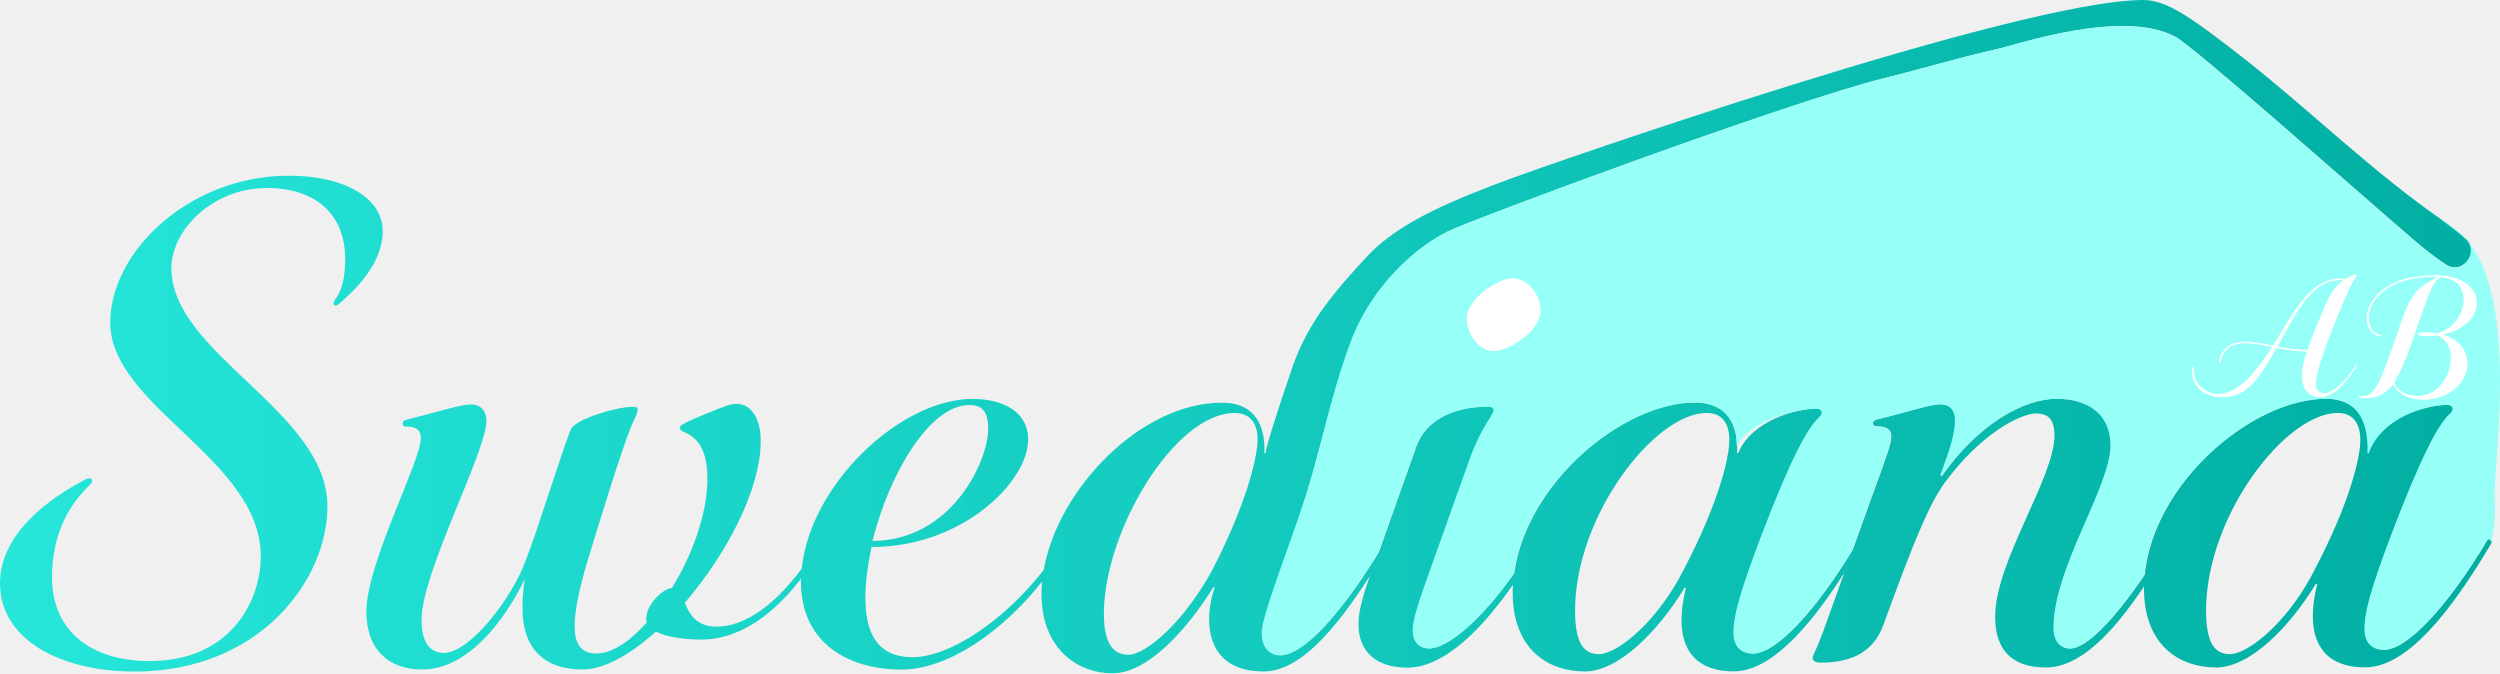
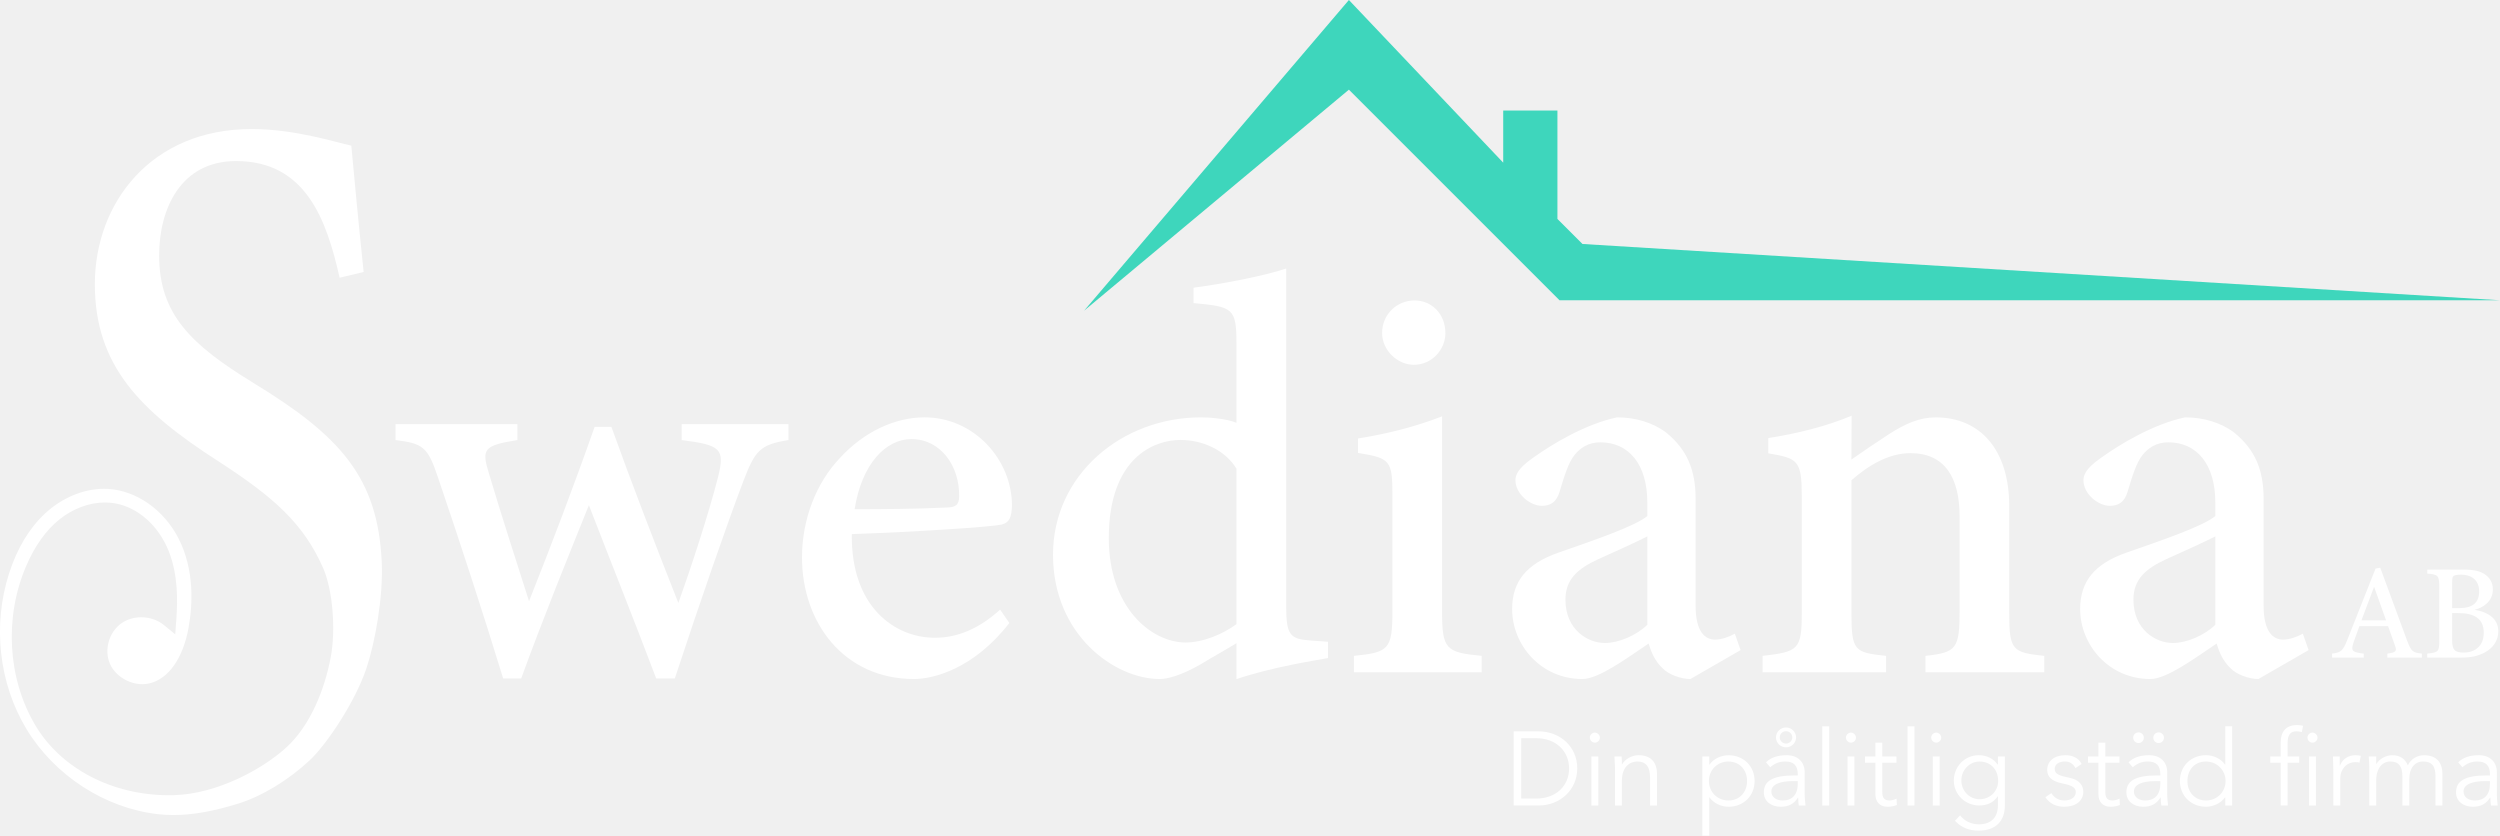
- <svg xmlns="http://www.w3.org/2000/svg" xmlns:xlink="http://www.w3.org/1999/xlink" id="Layer_2" data-name="Layer 2" viewBox="0 0 294.1 79.2">
+ <svg xmlns="http://www.w3.org/2000/svg" id="Layer_2" data-name="Layer 2" viewBox="0 0 1329.64 444.46">
  <defs>
    <style>
      .cls-1 {
-         fill: url(#linear-gradient-2);
+         fill: #3ed6bc;
      }

      .cls-2 {
        fill: #fff;
      }
- 
-       .cls-3 {
-         fill: #95fff8;
-       }
- 
-       .cls-4 {
-         fill: url(#linear-gradient);
-       }
    </style>
-     <linearGradient id="linear-gradient" x1="-24.8" y1="40.57" x2="298.51" y2="39.19" gradientUnits="userSpaceOnUse">
-       <stop offset="0" stop-color="#28ebde" />
-       <stop offset="1" stop-color="#00ada1" />
-     </linearGradient>
-     <linearGradient id="linear-gradient-2" x1="-24.76" y1="50.05" x2="298.55" y2="48.67" xlink:href="#linear-gradient" />
  </defs>
  <g id="Layer_1-2" data-name="Layer 1">
+     <polygon class="cls-1" points="1329.64 159.7 841.64 129.76 828.33 116.45 828.33 58.78 799.49 58.78 799.49 86.51 717.42 0 576.57 165.25 717.42 47.69 829.44 159.7 1329.57 159.7 1329.64 159.7" />
+     <path class="cls-2" d="M419.35,234.05c-15.14,2.45-17.73,5.43-24.08,22.07-9.08,23.96-23.21,64.75-36.38,104.72h-9.89c-11.84-31.34-24.19-62.11-35.79-92.15-11.15,27.65-24.22,59.77-36.01,92.15h-9.59c-11.02-35.92-22.69-71.64-34.77-107.21-5.35-15.88-7.83-17.78-22.48-19.58v-8.48h64.83v8.48c-17.89,2.89-19.2,4.66-15.16,17.71,6.68,22.45,14.41,46.24,21.34,67.99,11.84-29.84,23.62-60.67,34.89-92.73h8.91c10.94,30.44,23.18,62.14,35.62,93.68,6.33-17.65,16.04-47,21.2-67.33,3.68-14.79,1.07-16.72-19.44-19.31v-8.48h56.8v8.48Z" />
+     <path class="cls-2" d="M536.83,331.34c-19.04,24.54-40.58,29.8-50.72,29.8-37.25,0-59.56-29.95-59.56-64.66,0-20.51,7.69-39.73,20.04-52.77,12.76-13.99,29.32-21.74,45.08-21.74,26.69,0,46.6,22.82,46.55,46.93-.25,5.84-1.04,8.97-5.62,10.12-5.95,1.25-45.05,3.85-79.56,5.05-.52,38.69,22.84,55.13,44.19,55.13,12.19,0,23.65-4.94,34.69-14.98l4.91,7.12ZM484.69,233.53c-13.48,0-26.38,13.12-30.15,37.31,15.99-.05,31.82-.11,48.6-.9,5.18-.05,6.98-1.39,6.98-6,.3-15.74-9.55-30.41-25.43-30.41Z" />
+     <path class="cls-2" d="M706.32,349.99c-6.46,1.2-29.88,4.8-48.71,11.21v-19.12c-5.4,3.35-13.15,7.61-18.55,10.96-11.14,6.47-18.59,8.11-22.13,8.11-24.27,0-56.88-23.62-56.88-66.11s36.55-73.06,78.67-73.06c3.82,0,12.86.49,18.89,2.87v-42.37c0-18.61-1.99-19.37-22.81-21.28v-8.18c15.86-2.1,37.46-6.25,49.26-10.2v179.39c0,15.71,2.05,17.7,13.2,18.46l9.06.65v8.67ZM657.61,249.24c-6.25-10.12-18.23-15.25-29.88-15.25-13.48,0-38.01,9.01-38.01,52.26,0,36.84,22.39,55.18,40.57,55.48,9.83,0,20.23-4.59,27.32-9.77v-82.72Z" />
+     <path class="cls-2" d="M720.11,357.54v-8.72c18.41-1.85,20.46-3.3,20.46-23.86v-61.21c0-18.87-1.01-20.07-18.31-22.85v-7.69c16.19-2.59,31.16-6.49,44.71-11.78v103.53c0,20.4,1.94,22.01,21.06,23.86v8.72h-67.92ZM752.01,194.02c-8.94,0-16.93-7.88-16.93-16.87,0-10.09,7.99-17.36,17.23-17.36s16.43,7.28,16.43,17.36c0,8.99-7.39,16.87-16.73,16.87Z" />
+     <path class="cls-2" d="M899.06,361.14c-5.15,0-11.75-2.45-14.91-5.81-3.95-3.85-5.81-8.05-7.31-13.07-11.89,7.99-26.59,18.88-35.24,18.88-22.11,0-37.36-18.13-37.36-37.22,0-14.92,7.94-24.08,24.33-29.89,18.19-6.35,40.91-14.05,47.56-19.55v-7.3c0-20.27-9.88-31.93-25-31.93-6.58,0-10.78,3.14-13.72,6.74-3.35,4.31-5.29,10.8-7.94,19.55-1.61,5.39-4.69,7.49-9.46,7.49-6.08,0-14.01-6.22-14.01-13.63,0-4.42,3.85-8.07,10.01-12.38,9.56-6.79,27.02-17.45,44.06-21.05,9.54,0,19,2.7,26.23,8.21,10.93,9,15.52,19.63,15.52,35.18v56.82c0,13.91,5.05,18,10.34,18,3.49,0,7.23-1.39,10.53-3.14l3.05,8.72-26.69,15.38ZM876.14,285.3c-6.38,3.25-19.16,8.95-25.9,12.01-11.02,5.05-17.65,10.69-17.65,21.63,0,16.06,11.95,23.05,21.01,23.05,7.15,0,16.76-3.99,22.55-9.72v-46.96Z" />
+     <path class="cls-2" d="M1024.06,357.54v-8.72c16.54-1.8,18.17-3.74,18.17-24.19v-49.82c0-21.05-8.04-33.8-26.17-33.8-11.49,0-22.27,6.44-31.36,14.41v70.63c0,20.27,1.69,20.98,18.42,22.78v8.72h-65.67v-8.72c19.04-2.21,20.84-3.25,20.84-22.99v-61.91c0-19.23-2.15-20.13-17.81-22.83v-8.12c15.19-2.35,30.97-6.25,44.32-11.89-.05,6.41-.11,16.18-.11,23.32,6-4.2,12.55-8.7,20.18-13.64,8.51-5.4,15.93-8.78,24.63-8.78,24.05,0,39.11,17.7,39.11,47.07v56.95c0,20.08,1.8,20.98,18.66,22.83v8.72h-63.23Z" />
+     <path class="cls-2" d="M1201.16,361.14c-5.15,0-11.75-2.45-14.91-5.81-3.95-3.85-5.81-8.05-7.31-13.07-11.89,7.99-26.59,18.88-35.24,18.88-22.11,0-37.36-18.13-37.36-37.22,0-14.92,7.94-24.08,24.33-29.89,18.19-6.35,40.91-14.05,47.56-19.55v-7.3c0-20.27-9.88-31.93-25-31.93-6.58,0-10.78,3.14-13.72,6.74-3.35,4.31-5.29,10.8-7.94,19.55-1.61,5.39-4.69,7.49-9.46,7.49-6.08,0-14.01-6.22-14.01-13.63,0-4.42,3.85-8.07,10.01-12.38,9.56-6.79,27.02-17.45,44.06-21.05,9.54,0,19,2.7,26.23,8.21,10.93,9,15.52,19.63,15.52,35.18v56.82c0,13.91,5.05,18,10.34,18,3.49,0,7.23-1.39,10.53-3.14l3.05,8.72-26.69,15.38ZM1178.23,285.3c-6.38,3.25-19.16,8.95-25.9,12.01-11.02,5.05-17.65,10.69-17.65,21.63,0,16.06,11.95,23.05,21.01,23.05,7.15,0,16.76-3.99,22.55-9.72v-46.96Z" />
+     <path class="cls-2" d="M134.76,203.64c-33.2-20.29-50.12-36.56-50.12-67.79,0-24.77,11.47-50.19,40.91-50.19,37.06,0,48.14,31.21,55.08,62.05l12.77-3.07c-3.17-30.37-4.96-50.17-6.55-67.17-8.38-1.79-29.93-8.84-53.02-8.84-53.52,0-83.38,39.38-83.38,82.54s23.99,67.34,65.47,94.03c29.91,19.3,45.46,33.26,55.88,56.78,5.19,11.71,6.91,33.02,4.03,47.97-3.15,16.38-10.54,35.7-23.53,47.57-12.9,11.78-37.1,24.76-59.75,25.39-.89.02-1.79.04-2.68.04-30.27,0-57.52-14.28-71.12-37.26-14.73-24.88-16.57-57.34-4.81-84.71,4.58-10.67,10.54-19,17.71-24.76,7.09-5.7,15.89-8.97,24.13-8.97,1.84,0,3.67.16,5.44.47,12.21,2.15,23.14,11.89,28.52,25.42,5.05,12.71,4.74,26.62,4.06,35.98l-.6,8.25-6.1-4.99c-3.18-2.6-7.55-4.09-11.98-4.09-3.84,0-7.55,1.11-10.44,3.13-6.77,4.73-9.47,14.29-6.15,21.76,2.76,6.2,9.96,10.71,17.13,10.71,1.28,0,2.53-.14,3.74-.41,10.12-2.31,17.91-13.31,20.85-29.42,2.28-12.53,3.21-30.98-5.31-47.71-7.71-15.14-22.43-25.47-37.5-26.32-.69-.04-1.4-.06-2.11-.06-10.95,0-22.38,4.78-31.35,13.12-8.42,7.82-14.86,18.54-19.15,31.85-8.87,27.59-5.42,58.54,9.24,82.79,14.94,24.72,41.73,42.08,69.91,45.29,2.66.3,5.42.46,8.21.46,10.04,0,20.89-1.89,34.13-5.96,12.83-3.94,26.8-12.36,38.34-23.1,9-8.38,24.17-31,30.18-48.84,4.71-13.99,9.02-38.21,8.2-56.47-2.03-44.91-21.72-67.09-68.28-95.45Z" />
    <g>
-       <path class="cls-2" d="M172.56,37.42c0,2.09,1.58,3.89,3.1,3.89,2.16,0,5.62-2.66,5.62-4.68s-1.66-3.89-3.24-3.89c-2.02,0-5.47,2.59-5.47,4.68Z" />
-       <path class="cls-4" d="M47.71,50.17c1.15,0,1.8.36,1.8,1.37,0,2.74-6.41,14.76-6.41,20.38,0,4.68,2.81,6.84,6.55,6.84,5.33,0,9.65-5.62,12.1-10.66-.22,1.22-.29,2.38-.29,3.46,0,4.68,2.52,7.2,7.06,7.2,2.52,0,5.62-1.73,8.64-4.46,1.22.65,3.38.94,5.33.94,3.69,0,7.76-2,11.74-7.16,0,.11-.01.21-.01.32,0,7.56,5.98,10.37,11.81,10.37,5.43,0,11.81-4.36,16.56-10.35-.04.48-.07.96-.07,1.43,0,6.48,4.25,9.36,8.35,9.36s8.71-5.04,11.88-10.15l.14.07c-.29.79-.65,2.3-.65,3.67,0,3.96,2.23,6.19,6.41,6.19s8.32-4.73,12.5-11.23c-.78,2.21-1.34,4.1-1.34,5.67,0,3.24,2.09,5.11,5.76,5.11,4.06,0,8.39-4,12.41-9.75-.02.3-.03.6-.03.91,0,6.62,4.1,9.29,8.5,9.29,3.96,0,8.64-4.75,11.74-9.87l.14.07s-.43,1.58-.5,3.17c-.22,4.25,1.87,6.62,6.12,6.62s8.73-4.9,13-11.57l-2.49,6.94c-.86,2.3-1.15,2.59-1.22,3.02,0,.36.29.58.94.58,4.03,0,6.34-1.51,7.42-4.54,3.6-9.87,5.26-13.9,7.13-16.56,4.32-5.9,9-8.21,10.8-8.21,1.44,0,2.16.72,2.16,2.59,0,4.97-6.98,14.83-6.98,21.31,0,4.18,2.23,5.98,5.98,5.98,3.94,0,7.79-3.93,11.53-9.53,0,.08,0,.16,0,.24,0,6.62,4.1,9.29,8.5,9.29,3.96,0,8.64-4.75,11.74-9.87l.14.07s-.43,1.58-.5,3.17c-.22,4.25,1.87,6.62,6.12,6.62,4.9,0,10.01-6.41,14.83-14.54.22-.36-.22-.79-.43-.43-4.68,7.85-9.43,12.89-12.1,12.89-1.58,0-2.3-1.01-2.3-2.45,0-1.73.5-4.1,3.1-10.95,3.6-9.5,5.62-13.11,6.84-14.26.29-.29.43-.43.43-.72,0-.22-.22-.43-.65-.43-2.3,0-7.63,1.37-9.22,4.68h-.14c.14-2.95-1.3-5.4-4.9-5.4-8.65,0-20.29,9.81-21.37,20.71-3.67,5.43-6.91,8.67-8.73,8.67-1.15,0-1.94-.86-1.94-2.45,0-7.06,6.7-16.56,6.7-21.46,0-3.74-2.74-5.47-6.34-5.47-3.89,0-9.22,2.95-13.54,9.07l-.14-.07c1.08-2.95,1.73-4.82,1.73-6.48,0-1.22-.65-1.87-1.73-1.87-1.3,0-3.96.94-7.56,1.8-.22.07-.43.22-.43.43s.14.36.36.36c1.22,0,1.87.36,1.8,1.3,0,.72-.58,2.38-2.23,6.84l-2.3,6.41c-4.54,7.44-9.08,12.18-11.67,12.18-1.58,0-2.3-1.01-2.3-2.45,0-1.73.5-4.1,3.1-10.95,3.6-9.5,5.62-13.11,6.84-14.26.29-.29.43-.43.43-.72,0-.22-.22-.43-.65-.43-2.3,0-7.63,1.37-9.22,5.23h-.14c.14-3.51-1.3-5.95-4.9-5.95-8.49,0-19.87,9.45-21.31,20.1-3.94,5.6-7.87,8.83-9.94,8.83-1.22,0-1.94-.79-1.94-2.16,0-1.01.5-2.74,1.37-5.18l5.26-14.76c1.37-3.89,2.88-5.4,2.88-5.91,0-.29-.22-.43-.72-.43-4.1,0-7.34,1.66-8.42,4.68l-3.96,11.16c-.16.45-.32.9-.48,1.33-4.59,7.46-8.92,12.08-11.54,12.08-1.3,0-2.16-1.08-2.16-2.59s1.44-5.4,4.25-13.39c2.66-7.56,3.65-14.2,6.32-21.18,1.88-4.95,6.18-10.13,11.27-12.69,2.8-1.41,40.46-15.38,51.54-18.09,4.24-1.04,8.63-2.37,12.88-3.32,2.55-.57,14.91-4.82,21.13-1.52,2.25,1.19,21.02,17.86,28.14,23.97,1.17,1,2.47,2.03,3.73,2.85,1.92,1.25,4.05-1.38,2.4-2.98-.77-.74-1.7-1.44-2.67-2.12-8.25-5.69-15.42-12.76-23.28-18.97C257.73,1.99,254.88,0,252.13,0c-14.75.04-70.59,19.58-74.36,20.99-6.35,2.37-13.03,4.98-16.86,9.09-3.76,4.03-6.95,7.68-8.79,12.89-1.87,5.4-3.24,9.79-3.24,10.35h-.14c.14-3.51-1.3-5.95-4.97-5.95-9.57,0-19.32,10.15-20.99,19.68-4.74,6.08-11.12,10.26-15.44,10.26-3.31,0-5.54-1.8-5.54-6.98,0-1.87.29-3.89.72-5.98,10.66,0,18.43-7.63,18.43-12.67,0-3.24-2.95-4.75-6.55-4.75-8.43,0-19.08,9.99-20.08,19.96-3.83,5.14-7.36,6.83-10.02,6.83-2.45,0-3.24-1.58-3.74-2.81,4.9-5.69,8.93-13.32,8.93-19.01,0-3.02-1.37-4.39-2.81-4.39-.79,0-1.3.22-3.6,1.15-2.74,1.15-3.1,1.37-3.1,1.66,0,.22.14.36.5.5,1.51.65,2.74,1.94,2.74,5.54,0,3.96-1.73,8.86-4.18,12.82-.94,0-3.02,1.87-3.02,3.6,0,.14,0,.29.07.43-1.94,2.23-4.1,3.67-5.9,3.67-2.09,0-2.59-1.44-2.59-3.31,0-1.73.58-4.39,1.44-7.34,1.87-6.12,3.96-12.89,5.18-15.99.43-1.01.79-1.58.79-2.02.07-.29-.14-.36-.65-.36-1.8,0-6.7,1.44-7.2,2.66-.86,1.94-4.1,12.39-5.26,15.27-1.66,4.68-6.7,11.02-9.65,11.02-1.66,0-2.66-1.22-2.66-3.89,0-5.54,7.63-19.8,7.63-23.4,0-1.3-.79-1.94-1.8-1.94-1.3,0-4.1.94-7.63,1.8-.29.07-.43.22-.43.43s.14.36.36.36ZM275.01,48.58c1.73,0,2.66,1.15,2.66,3.17,0,2.16-1.3,7.49-5.33,15.19-3.02,6.05-7.78,10.01-10.01,10.01-1.66,0-2.81-1.08-2.81-5.11,0-11.16,9.36-23.26,15.48-23.26ZM200.78,48.58c1.73,0,2.66,1.15,2.66,3.17,0,2.16-1.3,7.49-5.33,15.19-3.02,6.05-7.78,10.01-10.01,10.01-1.66,0-2.81-1.08-2.81-5.11,0-11.16,9.36-23.26,15.48-23.26ZM145.27,48.58c1.73,0,2.81,1.22,2.66,3.46-.14,2.23-1.37,7.27-5.18,14.76-3.24,6.12-7.85,10.22-10.01,10.22-1.58,0-2.88-1.01-2.88-4.82,0-9.65,8.28-23.62,15.41-23.62ZM114.02,47.65c1.51,0,2.23.72,2.23,2.81,0,3.75-4.25,13.11-13.61,13.18,1.94-7.85,6.7-15.99,11.38-15.99Z" />
-       <path class="cls-3" d="M293.48,58.39c-.19-4.13,3.49-26.44-5.16-31.81-.41-.25-.83-.52-1.25-.79.12.08.23.17.34.25.97.67,1.9,1.37,2.67,2.12,1.65,1.6-.48,4.23-2.4,2.98-1.26-.82-2.56-1.85-3.73-2.85-7.12-6.1-25.89-22.78-28.14-23.97-6.22-3.3-18.57.95-21.13,1.52-4.26.94-8.65,2.28-12.88,3.32-11.08,2.71-48.73,16.68-51.54,18.09-5.1,2.57-9.39,7.74-11.27,12.69-2.67,6.98-3.65,13.62-6.32,21.18-2.81,7.99-4.25,11.81-4.25,13.39s.86,2.59,2.16,2.59c2.62,0,6.95-4.62,11.54-12.08.16-.43.32-.88.48-1.33l3.96-11.16c1.08-3.02,4.32-4.68,8.42-4.68.5,0,.72.14.72.43,0,.5-1.51,2.02-2.88,5.91l-5.26,14.76c-.86,2.45-1.37,4.18-1.37,5.18,0,1.37.72,2.16,1.94,2.16,2.08,0,6.01-3.23,9.94-8.83,1.43-10.65,12.82-20.1,21.31-20.1,3.6,0,5.04,2.45,4.9,4.96h.14c1.58-2.87,6.91-4.24,9.22-4.24.43,0,.65.22.65.43,0,.29-.14.43-.43.72-1.22,1.15-3.24,4.75-6.84,14.26-2.59,6.84-3.1,9.22-3.1,10.95,0,1.44.72,2.45,2.3,2.45,2.58,0,7.13-4.74,11.67-12.18l2.3-6.41c1.66-4.46,2.23-6.12,2.23-6.84.07-.94-.58-1.3-1.8-1.3-.22,0-.36-.14-.36-.36s.22-.36.43-.43c3.6-.86,6.26-1.8,7.56-1.8,1.08,0,1.73.65,1.73,1.87,0,1.66-.65,3.53-1.73,6.48l.14.07c4.32-6.12,9.65-9.07,13.54-9.07,3.6,0,6.34,1.73,6.34,5.47,0,4.9-6.7,14.4-6.7,21.46,0,1.58.79,2.45,1.94,2.45,1.82,0,5.06-3.24,8.73-8.67,1.07-10.89,12.72-20.71,21.37-20.71,3.6,0,5.04,2.45,4.9,6.41h.14c1.58-4.32,6.91-5.69,9.22-5.69.43,0,.65.22.65.43,0,.29-.14.43-.43.72-1.22,1.15-3.24,4.75-6.84,14.26-2.59,6.84-3.1,9.22-3.1,10.95,0,1.44.72,2.45,2.3,2.45,2.67,0,7.42-5.04,12.1-12.89.16-.26.43-.1.48.15.49-1.68.54-3.44.43-5.3ZM175.64,41.3c-1.51,0-3.1-1.8-3.1-3.89s3.46-4.68,5.47-4.68c1.58,0,3.24,1.8,3.24,3.89s-3.46,4.68-5.62,4.68Z" />
-       <path class="cls-1" d="M39.39,35.29c.72-.94,1.22-2.38,1.22-4.82,0-5.18-3.38-8.35-9.22-8.35-6.41,0-11.23,4.97-11.23,9.43,0,10.08,18.36,16.85,18.36,28.01,0,8.71-7.99,19.44-22.68,19.44-8.93,0-15.84-3.89-15.84-10.37,0-5.83,5.76-10.01,10.08-12.24.72-.36,1.01.14.5.65-2.38,2.23-4.46,5.69-4.46,10.87,0,6.62,4.97,9.86,11.45,9.86,9.72,0,13.11-7.27,13.11-12.31,0-11.45-17.71-17.64-17.71-27.51,0-8.35,9.29-17.28,21.03-17.28,6.84,0,11.02,2.81,11.02,6.48,0,2.88-1.73,5.69-5.18,8.64-.43.36-.86.07-.43-.5Z" />
-       <g>
-         <path class="cls-2" d="M267.81,40.94c-2.18,3.83-3.49,5.78-6.37,5.78-2.29,0-3.71-1.33-3.57-3.46.02-.16.2-.14.2,0-.09,1.95,1.39,3.08,2.95,3.08,2.27,0,4.41-2.61,6.27-5.51-1.1-.23-2.14-.45-3.19-.45-1.73,0-2.61.94-2.85,2.11-.04.2-.27.18-.22-.05.25-1.24,1.21-2.25,3.08-2.25,1.06,0,2.14.23,3.28.47.2-.31.38-.59.56-.9,2.07-3.42,4.02-6.99,7.35-6.99.22,0,.41.02.61.05.36-.23.72-.4,1.13-.54.18-.05.29.05.16.22-.52.76-.65,1.04-1.62,3.29-1.69,3.96-3.13,7.85-3.13,9.29,0,.86.4,1.17.97,1.17.77,0,2.2-.83,3.73-3.35.05-.09.16.02.11.11-1.3,2.16-2.79,3.71-4.3,3.71-1.15,0-2.16-.7-2.16-2.54,0-.77.2-1.67.58-2.83h-.2c-1.21,0-2.32-.2-3.37-.41ZM268.35,39.98c-.14.27-.29.52-.43.77,1.04.2,2.12.4,3.28.4h.25c.45-1.33,1.15-3.01,2.07-5.2.61-1.44,1.3-2.36,2.14-2.97-.13-.02-.25-.02-.4-.02-3.17,0-4.92,3.46-6.91,7.02Z" />
-         <path class="cls-2" d="M277.48,46.66c0-.05.04-.09.11-.09s.13.04.27.04c1.22,0,1.89-.72,3.85-6.48,1.67-4.95,1.98-6.05,5.08-7.54-.11-.02-.23-.02-.36-.02-5.83,0-7.78,3.03-7.78,4.81,0,1.17.56,1.78,1.39,2.02.16.05.07.22-.05.18-.96-.23-1.57-.94-1.57-2.2,0-1.82,2-5,8.03-5,3.02,0,4.92,1.31,4.92,3.29,0,1.76-1.71,3.19-4.01,3.69,1.84.54,2.92,1.78,2.92,3.49,0,2.05-2.14,4.18-5.13,4.18-1.69,0-3.12-.67-3.6-1.85-.94,1.28-1.96,1.67-3.55,1.67-.32,0-.5-.05-.5-.18ZM281.65,44.99c.41,1.08,1.6,1.58,2.79,1.58,2.36,0,3.87-2.32,3.87-4.43,0-1.4-.56-2.29-1.62-2.67-.41.05-.86.09-1.3.09-.65,0-.92-.07-.9-.23,0-.13.18-.25.7-.25s1.04.04,1.51.13c1.96-.5,3.13-2.36,3.13-3.89,0-1.62-.94-2.54-2.72-2.72-1.19.7-1.76,3.13-3.31,7.49-.81,2.3-1.48,3.85-2.16,4.9Z" />
-       </g>
+       <path class="cls-2" d="M1269.72,349.75v-2.13c4.65-.59,5.13-1.32,4.12-4.12-.9-2.69-2.29-6.23-3.72-10.47h-15.28c-1.09,3.06-2.15,5.85-3.11,8.68-1.57,4.65-.43,5.23,5.43,5.91v2.13h-16.84v-2.13c4.54-.58,5.69-1.11,8.2-7.51l14.92-37.7,2.51-.47c4.55,12.35,9.5,25.82,14.07,38.2,2.37,6.34,3.02,6.91,8.05,7.48v2.13h-18.34ZM1262.68,312.08c-2.27,6.01-4.64,12.25-6.73,17.86h13.1l-6.37-17.86Z" />
+       <path class="cls-2" d="M1316.14,324.32c7.03,1.19,12.59,4.56,12.59,11.51,0,4.82-2.75,8.76-6.97,11.06-3.73,2.08-7.58,2.85-12.68,2.85h-18.15v-2.13c6.02-.58,6.42-1.17,6.42-6.93v-28.62c0-5.99-.7-6.52-6.4-7v-2.13h19.41c5.41,0,8.81.9,11.22,2.52,2.55,1.73,4.27,4.41,4.27,8.05,0,6.63-5.56,9.81-9.71,10.81ZM1307.71,323.45c7.73,0,10.84-3.13,10.84-8.93,0-5.26-3.28-8.88-9.66-8.88-1.96,0-3.22.22-3.92.69-.62.45-.78,1.21-.78,3.37v13.74h3.52ZM1304.19,340.55c0,5.18,1.43,6.53,6.32,6.52,5.32-.01,10.5-3.11,10.5-10.52s-4.89-10.47-13.54-10.47h-3.29v14.47Z" />
+     </g>
+     <g>
+       <path class="cls-2" d="M818.09,388.96c11.87,0,20.78,8.3,20.78,19.72s-9.14,19.72-20.5,19.72h-13.32v-39.45h13.04ZM816.92,424.73c10.86,0,17.61-6.91,17.61-16.05s-6.96-16.05-17.38-16.05h-8.08v32.09h7.86Z" />
+       <path class="cls-2" d="M850.91,392.3c0,1.5-1.28,2.68-2.67,2.68s-2.68-1.17-2.68-2.68,1.34-2.67,2.68-2.67,2.67,1.28,2.67,2.67ZM850.07,402.33v26.08h-3.68v-26.08h3.68Z" />
+       <path class="cls-2" d="M881.27,411.64v16.77h-3.68v-14.71c0-5.85-2.06-8.69-6.85-8.69-3.62,0-8.13,2.56-8.13,10.25v13.15h-3.68v-20.56l-.28-5.52h3.79c.17,1.39.17,2.34.17,4.18h.11c1.62-2.84,5.24-4.85,8.75-4.85,6.46,0,9.81,3.68,9.81,9.97Z" />
+       <path class="cls-2" d="M933.2,415.37c0,7.86-5.85,13.71-13.87,13.71-3.96,0-7.97-1.89-10.14-5.01h-.11v20.39h-3.68v-42.12h3.68v4.35h.11c2.17-3.12,6.13-5.01,10.14-5.01,8.02,0,13.87,5.85,13.87,13.71ZM919.32,425.74c5.8,0,9.86-4.29,9.86-10.36s-4.07-10.36-9.92-10.36-10.36,4.46-10.36,10.36,4.51,10.36,10.42,10.36Z" />
+       <path class="cls-2" d="M959.83,410.75v12.09c0,.95.17,3.57.45,5.57h-3.57c-.22-1.17-.33-2.62-.33-4.23h-.11c-2.17,3.4-5.01,4.9-9.19,4.9-5.18,0-8.97-3.01-8.97-7.63,0-6.02,4.57-9.03,16.38-9.03h1.67v-.56c0-4.74-2.17-6.85-6.69-6.85-3.12,0-5.74,1.06-7.97,3.06l-2.23-2.62c2.45-2.51,6.13-3.79,10.98-3.79,5.96,0,9.58,3.68,9.58,9.08ZM948.24,425.74c4.74,0,7.91-2.9,7.91-8.91v-1.39h-2.56c-6.97,0-11.48,1.78-11.48,5.52,0,2.95,2.51,4.79,6.13,4.79ZM955.26,392.19c0,2.95-2.45,5.29-5.35,5.29s-5.35-2.34-5.35-5.29,2.45-5.29,5.35-5.29,5.35,2.4,5.35,5.29ZM949.91,395.48c1.84,0,3.34-1.5,3.34-3.29s-1.5-3.29-3.34-3.29-3.34,1.45-3.34,3.29,1.56,3.29,3.34,3.29Z" />
+       <path class="cls-2" d="M972.86,386.29v42.12h-3.68v-42.12h3.68Z" />
+       <path class="cls-2" d="M987.12,392.3c0,1.5-1.28,2.68-2.67,2.68s-2.68-1.17-2.68-2.68,1.34-2.67,2.68-2.67,2.67,1.28,2.67,2.67ZM986.29,402.33v26.08h-3.68v-26.08h3.68Z" />
+       <path class="cls-2" d="M1001.11,394.98v7.35h7.52v3.34h-7.52v15.6c0,2.84.89,4.46,3.79,4.46,1.28,0,2.67-.39,3.79-1l.17,3.4c-1.39.61-3.18.95-4.96.95-4.07,0-6.46-2.51-6.46-6.74v-16.66h-5.52v-3.34h5.52v-7.35h3.68Z" />
+       <path class="cls-2" d="M1018.21,386.29v42.12h-3.68v-42.12h3.68Z" />
+       <path class="cls-2" d="M1032.47,392.3c0,1.5-1.28,2.68-2.67,2.68s-2.68-1.17-2.68-2.68,1.34-2.67,2.68-2.67,2.67,1.28,2.67,2.67ZM1031.64,402.33v26.08h-3.68v-26.08h3.68Z" />
+       <path class="cls-2" d="M1062.45,406.62h.17v-4.29h3.68v26.08c0,8.19-4.79,13.37-13.99,13.37-5.18,0-9.19-1.67-12.54-5.24l2.73-2.9c2.17,2.9,5.74,4.79,10.03,4.79,6.52,0,10.08-3.84,10.08-10.03v-4.9h-.11c-2.17,3.29-5.57,4.9-9.75,4.9-7.69,0-13.6-5.96-13.6-13.26s5.68-13.48,13.26-13.48c4.18,0,7.8,1.78,10.03,4.96ZM1052.86,425.07c5.52,0,9.86-4.18,9.86-9.69,0-6.3-4.18-10.36-9.92-10.36-5.24,0-9.64,4.51-9.64,10.03s4.23,10.03,9.69,10.03Z" />
+       <path class="cls-2" d="M1107.13,406.34l-3.29,2.17c-1.11-2.17-2.95-3.51-5.63-3.51-3.12,0-5.4,1.5-5.4,3.9,0,2.17,1.28,3.34,6.02,4.35,2.84.61,4.79,1.11,6.18,2.12,2.29,1.67,3.01,3.84,3.01,5.68,0,4.96-4.07,8.02-10.14,8.02-4.46,0-7.8-1.73-10.03-5.07l3.18-2.17c1.56,2.4,3.73,3.9,6.85,3.9,3.51,0,6.07-1.62,6.13-4.35.06-2.28-1.5-3.57-7.02-4.68-5.63-1.11-8.19-3.51-8.19-7.19,0-4.74,3.9-7.86,9.64-7.86,4.07,0,7.19,1.62,8.69,4.68Z" />
+       <path class="cls-2" d="M1119.72,394.98v7.35h7.52v3.34h-7.52v15.6c0,2.84.89,4.46,3.79,4.46,1.28,0,2.67-.39,3.79-1l.17,3.4c-1.39.61-3.18.95-4.96.95-4.07,0-6.46-2.51-6.46-6.74v-16.66h-5.52v-3.34h5.52v-7.35h3.68Z" />
+       <path class="cls-2" d="M1152.65,410.75v12.09c0,.95.17,3.57.45,5.57h-3.57c-.22-1.17-.33-2.62-.33-4.23h-.11c-2.17,3.4-5.01,4.9-9.19,4.9-5.18,0-8.97-3.01-8.97-7.63,0-6.02,4.57-9.03,16.38-9.03h1.67v-.56c0-4.74-2.17-6.85-6.69-6.85-3.12,0-5.74,1.06-7.97,3.06l-2.23-2.62c2.45-2.51,6.13-3.79,10.98-3.79,5.96,0,9.58,3.68,9.58,9.08ZM1140.22,392.36c0,1.56-1.28,2.84-2.84,2.84s-2.84-1.28-2.84-2.84,1.28-2.84,2.84-2.84,2.84,1.28,2.84,2.84ZM1141.06,425.74c4.74,0,7.91-2.9,7.91-8.91v-1.39h-2.56c-6.97,0-11.48,1.78-11.48,5.52,0,2.95,2.51,4.79,6.13,4.79ZM1150.92,392.36c0,1.56-1.28,2.84-2.84,2.84s-2.84-1.28-2.84-2.84,1.28-2.84,2.84-2.84,2.84,1.28,2.84,2.84Z" />
+       <path class="cls-2" d="M1187.19,386.29v42.12h-3.68v-4.35h-.11c-2.23,3.18-6.3,5.01-10.14,5.01-7.97,0-13.87-5.85-13.87-13.71s5.91-13.71,13.87-13.71c4.01,0,7.97,1.89,10.14,5.01h.11v-20.39h3.68ZM1173.26,425.74c5.96,0,10.42-4.62,10.42-10.36s-4.51-10.36-10.47-10.36-9.81,4.4-9.81,10.36,3.96,10.36,9.86,10.36Z" />
+       <path class="cls-2" d="M1224.91,386.01l-.67,3.34c-1.06-.28-1.95-.39-2.84-.39-3.18,0-4.74,1.73-4.74,6.46v6.91h6.18v3.34h-6.18v22.73h-3.68v-22.73h-5.52v-3.34h5.52v-7.41c0-5.85,2.9-9.3,8.75-9.3,1.06,0,2.01.11,3.18.39ZM1232.59,392.3c0,1.5-1.28,2.68-2.68,2.68s-2.67-1.17-2.67-2.68,1.34-2.67,2.67-2.67,2.68,1.28,2.68,2.67ZM1231.76,402.33v26.08h-3.68v-26.08h3.68Z" />
+       <path class="cls-2" d="M1255.6,402l-.72,3.62c-.5-.22-1.17-.28-2.06-.28-5.01,0-8.13,4.01-8.13,8.58v14.49h-3.68v-18.11c0-3.79-.17-4.62-.22-7.97h3.62v4.85h.11c1.39-3.51,4.4-5.52,8.36-5.52,1.06,0,1.89.11,2.73.33Z" />
+       <path class="cls-2" d="M1280.62,407.07c1.56-3.4,5.07-5.4,8.64-5.4,6.41,0,9.75,3.68,9.75,9.97v16.77h-3.68v-15.49c0-5.4-1.89-7.91-6.57-7.91s-7.36,3.79-7.36,9.3v14.1h-3.68v-15.49c0-5.4-1.9-7.91-6.52-7.91-4.01,0-7.41,3.45-7.41,10.14v13.26h-3.68v-20.62c0-1.23-.17-4.46-.28-5.46h3.96v3.96h.11c1.62-2.73,5.07-4.62,8.41-4.62,4.18,0,6.97,2.01,8.3,5.4Z" />
+       <path class="cls-2" d="M1327.97,410.75v12.09c0,.95.17,3.57.45,5.57h-3.57c-.22-1.17-.33-2.62-.33-4.23h-.11c-2.17,3.4-5.01,4.9-9.19,4.9-5.18,0-8.97-3.01-8.97-7.63,0-6.02,4.57-9.03,16.38-9.03h1.67v-.56c0-4.74-2.17-6.85-6.69-6.85-3.12,0-5.74,1.06-7.97,3.06l-2.23-2.62c2.45-2.51,6.13-3.79,10.98-3.79,5.96,0,9.58,3.68,9.58,9.08ZM1316.38,425.74c4.74,0,7.91-2.9,7.91-8.91v-1.39h-2.56c-6.97,0-11.48,1.78-11.48,5.52,0,2.95,2.51,4.79,6.13,4.79Z" />
    </g>
  </g>
</svg>
